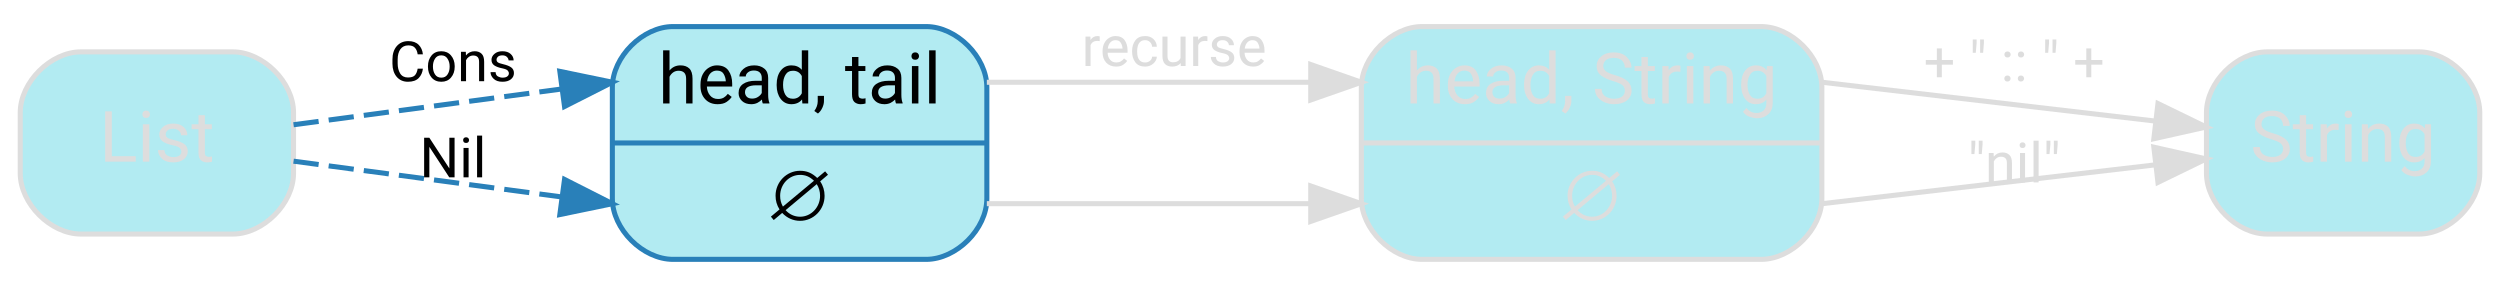
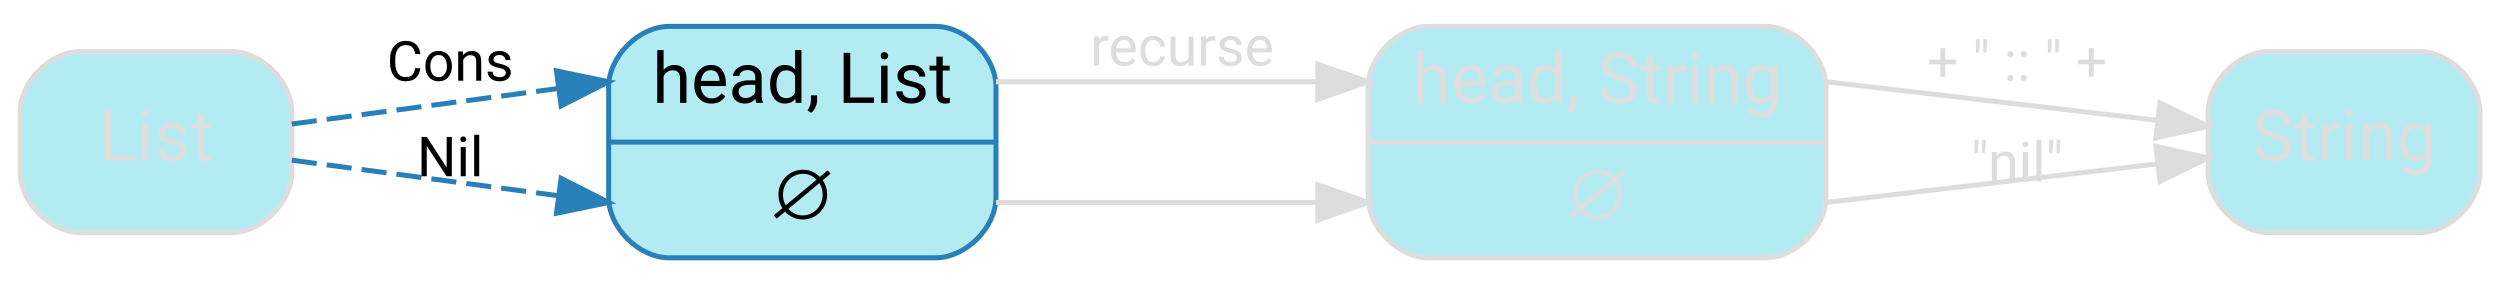
- <svg xmlns="http://www.w3.org/2000/svg" width="494pt" height="56pt" viewBox="0.00 0.00 494.00 55.50">
+ <svg xmlns="http://www.w3.org/2000/svg" width="497pt" height="56pt" viewBox="0.00 0.00 497.00 55.50">
  <g id="graph0" class="graph" transform="scale(1 1) rotate(0) translate(4 51.5)">
    <g id="node1" class="node">
-       <path fill="#b2ebf2" stroke="#2980b9" d="M129,-.5C129,-.5 179,-.5 179,-.5 185,-.5 191,-6.5 191,-12.5 191,-12.5 191,-34.5 191,-34.5 191,-40.5 185,-46.5 179,-46.5 179,-46.5 129,-46.5 129,-46.5 123,-46.5 117,-40.5 117,-34.5 117,-34.5 117,-12.5 117,-12.5 117,-6.5 123,-.5 129,-.5" />
-       <text text-anchor="middle" x="154" y="-31.3" font-family="Segoe UI,Roboto,Helvetica,Arial,sans-serif" font-size="14.00" fill="#000000">head, tail</text>
-       <polyline fill="none" stroke="#2980b9" points="117,-23.5 191,-23.5 " />
-       <text text-anchor="middle" x="154" y="-8.3" font-family="Segoe UI,Roboto,Helvetica,Arial,sans-serif" font-size="14.00" fill="#000000">∅</text>
+       <path fill="#b2ebf2" stroke="#2980b9" d="M129,-.5C129,-.5 182,-.5 182,-.5 188,-.5 194,-6.5 194,-12.5 194,-12.5 194,-34.5 194,-34.5 194,-40.5 188,-46.5 182,-46.5 182,-46.5 129,-46.5 129,-46.5 123,-46.5 117,-40.5 117,-34.5 117,-34.5 117,-12.5 117,-12.5 117,-6.5 123,-.5 129,-.5" />
+       <text text-anchor="middle" x="155.5" y="-31.3" font-family="Segoe UI,Roboto,Helvetica,Arial,sans-serif" font-size="14.00" fill="#000000">head, List</text>
+       <polyline fill="none" stroke="#2980b9" points="117,-23.5 194,-23.5 " />
+       <text text-anchor="middle" x="155.5" y="-8.3" font-family="Segoe UI,Roboto,Helvetica,Arial,sans-serif" font-size="14.00" fill="#000000">∅</text>
    </g>
    <g id="node2" class="node">
-       <path fill="#b2ebf2" stroke="#dddddd" d="M277,-.5C277,-.5 344,-.5 344,-.5 350,-.5 356,-6.5 356,-12.5 356,-12.5 356,-34.5 356,-34.5 356,-40.5 350,-46.5 344,-46.5 344,-46.5 277,-46.5 277,-46.5 271,-46.5 265,-40.5 265,-34.5 265,-34.5 265,-12.5 265,-12.5 265,-6.5 271,-.5 277,-.5" />
-       <text text-anchor="middle" x="310.5" y="-31.3" font-family="Segoe UI,Roboto,Helvetica,Arial,sans-serif" font-size="14.00" fill="#dddddd">head, String</text>
-       <polyline fill="none" stroke="#dddddd" points="265,-23.5 356,-23.5 " />
-       <text text-anchor="middle" x="310.5" y="-8.3" font-family="Segoe UI,Roboto,Helvetica,Arial,sans-serif" font-size="14.00" fill="#dddddd">∅</text>
+       <path fill="#b2ebf2" stroke="#dddddd" d="M280,-.5C280,-.5 347,-.5 347,-.5 353,-.5 359,-6.5 359,-12.5 359,-12.5 359,-34.5 359,-34.5 359,-40.5 353,-46.5 347,-46.5 347,-46.5 280,-46.5 280,-46.5 274,-46.5 268,-40.5 268,-34.5 268,-34.5 268,-12.5 268,-12.5 268,-6.5 274,-.5 280,-.5" />
+       <text text-anchor="middle" x="313.5" y="-31.3" font-family="Segoe UI,Roboto,Helvetica,Arial,sans-serif" font-size="14.00" fill="#dddddd">head, String</text>
+       <polyline fill="none" stroke="#dddddd" points="268,-23.5 359,-23.5 " />
+       <text text-anchor="middle" x="313.5" y="-8.3" font-family="Segoe UI,Roboto,Helvetica,Arial,sans-serif" font-size="14.00" fill="#dddddd">∅</text>
    </g>
    <g id="edge3" class="edge">
-       <path fill="none" stroke="#dddddd" d="M191,-35.5C191,-35.5 234.377,-35.5 254.711,-35.5" />
-       <polygon fill="#dddddd" stroke="#dddddd" points="255,-39 265,-35.5 255,-32 255,-39" />
-       <text text-anchor="middle" x="228" y="-38.7" font-family="Segoe UI,Roboto,Helvetica,Arial,sans-serif" font-size="11.00" fill="#dddddd">recurse</text>
+       <path fill="none" stroke="#dddddd" d="M194,-35.5C194,-35.5 237.377,-35.5 257.711,-35.5" />
+       <polygon fill="#dddddd" stroke="#dddddd" points="258,-39 268,-35.5 258,-32 258,-39" />
+       <text text-anchor="middle" x="231" y="-38.7" font-family="Segoe UI,Roboto,Helvetica,Arial,sans-serif" font-size="11.00" fill="#dddddd">recurse</text>
    </g>
    <g id="edge4" class="edge">
-       <path fill="none" stroke="#dddddd" d="M191,-11.5C191,-11.5 234.377,-11.5 254.711,-11.5" />
-       <polygon fill="#dddddd" stroke="#dddddd" points="255,-15 265,-11.5 255,-8 255,-15" />
+       <path fill="none" stroke="#dddddd" d="M194,-11.5C194,-11.5 237.377,-11.5 257.711,-11.5" />
+       <polygon fill="#dddddd" stroke="#dddddd" points="258,-15 268,-11.5 258,-8 258,-15" />
    </g>
    <g id="node4" class="node">
-       <path fill="#b2ebf2" stroke="#dddddd" d="M474,-41.5C474,-41.5 444,-41.5 444,-41.5 438,-41.5 432,-35.5 432,-29.5 432,-29.5 432,-17.5 432,-17.5 432,-11.5 438,-5.5 444,-5.5 444,-5.5 474,-5.5 474,-5.5 480,-5.5 486,-11.5 486,-17.5 486,-17.5 486,-29.5 486,-29.5 486,-35.5 480,-41.5 474,-41.5" />
-       <text text-anchor="middle" x="459" y="-19.8" font-family="Segoe UI,Roboto,Helvetica,Arial,sans-serif" font-size="14.00" fill="#dddddd">String</text>
+       <path fill="#b2ebf2" stroke="#dddddd" d="M477,-41.5C477,-41.5 447,-41.5 447,-41.5 441,-41.5 435,-35.5 435,-29.5 435,-29.5 435,-17.5 435,-17.5 435,-11.5 441,-5.5 447,-5.5 447,-5.5 477,-5.5 477,-5.5 483,-5.5 489,-11.5 489,-17.5 489,-17.5 489,-29.5 489,-29.5 489,-35.5 483,-41.5 477,-41.5" />
+       <text text-anchor="middle" x="462" y="-19.8" font-family="Segoe UI,Roboto,Helvetica,Arial,sans-serif" font-size="14.00" fill="#dddddd">String</text>
    </g>
    <g id="edge5" class="edge">
-       <path fill="none" stroke="#dddddd" d="M356,-35.5C356,-35.5 392.345,-31.266 421.856,-27.828" />
-       <polygon fill="#dddddd" stroke="#dddddd" points="422.41,-31.287 431.938,-26.653 421.6,-24.334 422.41,-31.287" />
-       <text text-anchor="middle" x="394" y="-35.7" font-family="Segoe UI,Roboto,Helvetica,Arial,sans-serif" font-size="11.00" fill="#dddddd">+ " :: " +</text>
+       <path fill="none" stroke="#dddddd" d="M359,-35.5C359,-35.5 395.345,-31.266 424.856,-27.828" />
+       <polygon fill="#dddddd" stroke="#dddddd" points="425.41,-31.287 434.938,-26.653 424.6,-24.334 425.41,-31.287" />
+       <text text-anchor="middle" x="397" y="-35.7" font-family="Segoe UI,Roboto,Helvetica,Arial,sans-serif" font-size="11.00" fill="#dddddd">+ " :: " +</text>
    </g>
    <g id="edge6" class="edge">
-       <path fill="none" stroke="#dddddd" d="M356,-11.5C356,-11.5 392.345,-15.734 421.856,-19.172" />
-       <polygon fill="#dddddd" stroke="#dddddd" points="421.6,-22.666 431.938,-20.347 422.41,-15.713 421.6,-22.666" />
-       <text text-anchor="middle" x="394" y="-15.7" font-family="Segoe UI,Roboto,Helvetica,Arial,sans-serif" font-size="11.00" fill="#dddddd">"nil"</text>
+       <path fill="none" stroke="#dddddd" d="M359,-11.5C359,-11.5 395.345,-15.734 424.856,-19.172" />
+       <polygon fill="#dddddd" stroke="#dddddd" points="424.6,-22.666 434.938,-20.347 425.41,-15.713 424.6,-22.666" />
+       <text text-anchor="middle" x="397" y="-15.7" font-family="Segoe UI,Roboto,Helvetica,Arial,sans-serif" font-size="11.00" fill="#dddddd">"nil"</text>
    </g>
    <g id="node3" class="node">
      <path fill="#b2ebf2" stroke="#dddddd" d="M42,-41.5C42,-41.5 12,-41.5 12,-41.5 6,-41.5 0,-35.5 0,-29.5 0,-29.5 0,-17.5 0,-17.5 0,-11.5 6,-5.5 12,-5.5 12,-5.5 42,-5.5 42,-5.5 48,-5.5 54,-11.5 54,-17.5 54,-17.5 54,-29.5 54,-29.5 54,-35.5 48,-41.5 42,-41.5" />
      <text text-anchor="middle" x="27" y="-19.8" font-family="Segoe UI,Roboto,Helvetica,Arial,sans-serif" font-size="14.00" fill="#dddddd">List</text>
    </g>
    <g id="edge1" class="edge">
      <path fill="none" stroke="#2980b9" stroke-dasharray="5,2" d="M54.003,-27.1C71.814,-29.475 94.13,-32.451 106.856,-34.148" />
      <polygon fill="#2980b9" stroke="#2980b9" points="106.625,-37.648 117,-35.5 107.55,-30.709 106.625,-37.648" />
      <text text-anchor="middle" x="85.5" y="-35.7" font-family="Segoe UI,Roboto,Helvetica,Arial,sans-serif" font-size="11.00" fill="#000000">Cons</text>
    </g>
    <g id="edge2" class="edge">
      <path fill="none" stroke="#2980b9" stroke-dasharray="5,2" d="M54.003,-19.9C71.814,-17.525 94.13,-14.549 106.856,-12.852" />
      <polygon fill="#2980b9" stroke="#2980b9" points="107.55,-16.291 117,-11.5 106.625,-9.352 107.55,-16.291" />
      <text text-anchor="middle" x="85.5" y="-16.7" font-family="Segoe UI,Roboto,Helvetica,Arial,sans-serif" font-size="11.00" fill="#000000">Nil</text>
    </g>
  </g>
</svg>
